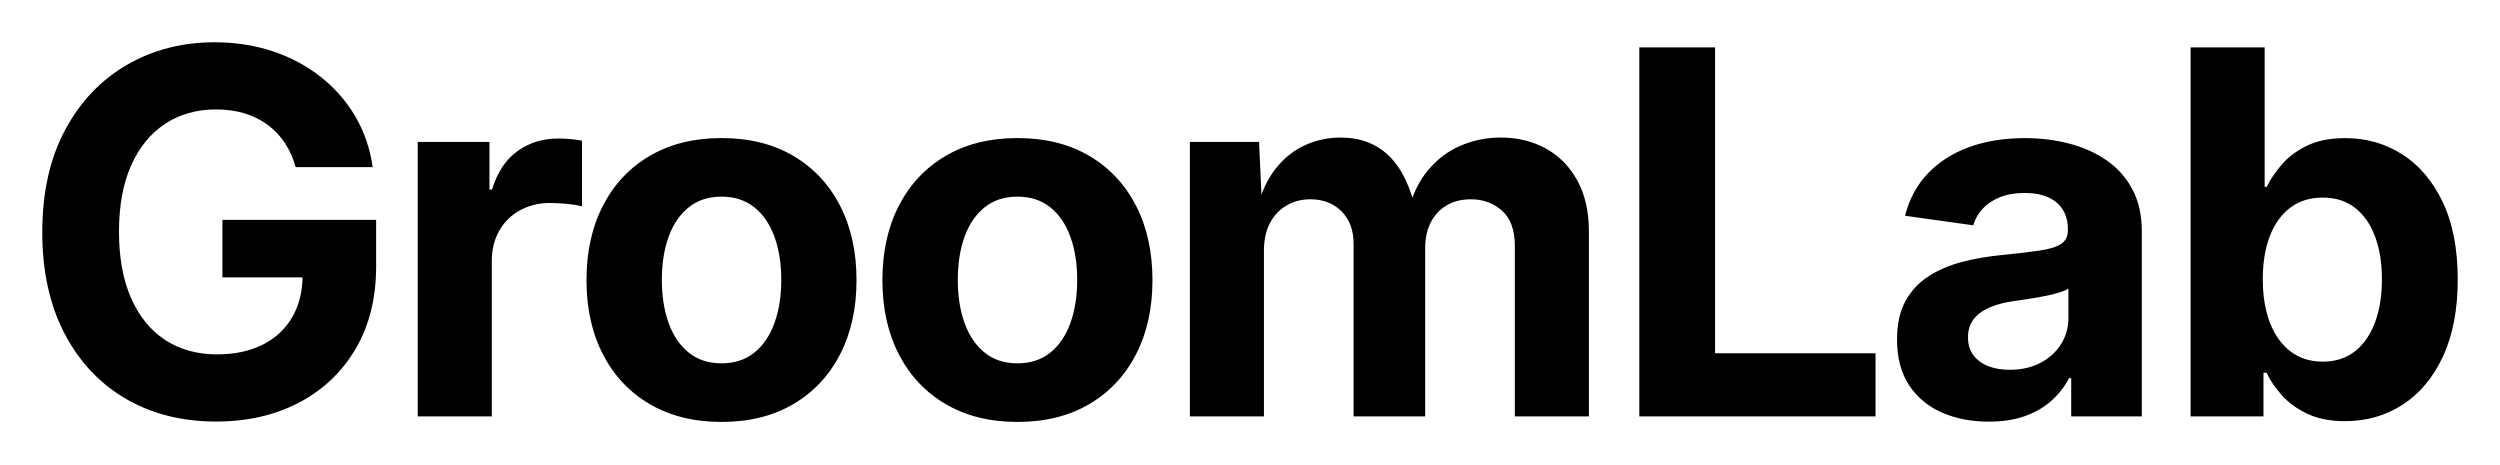
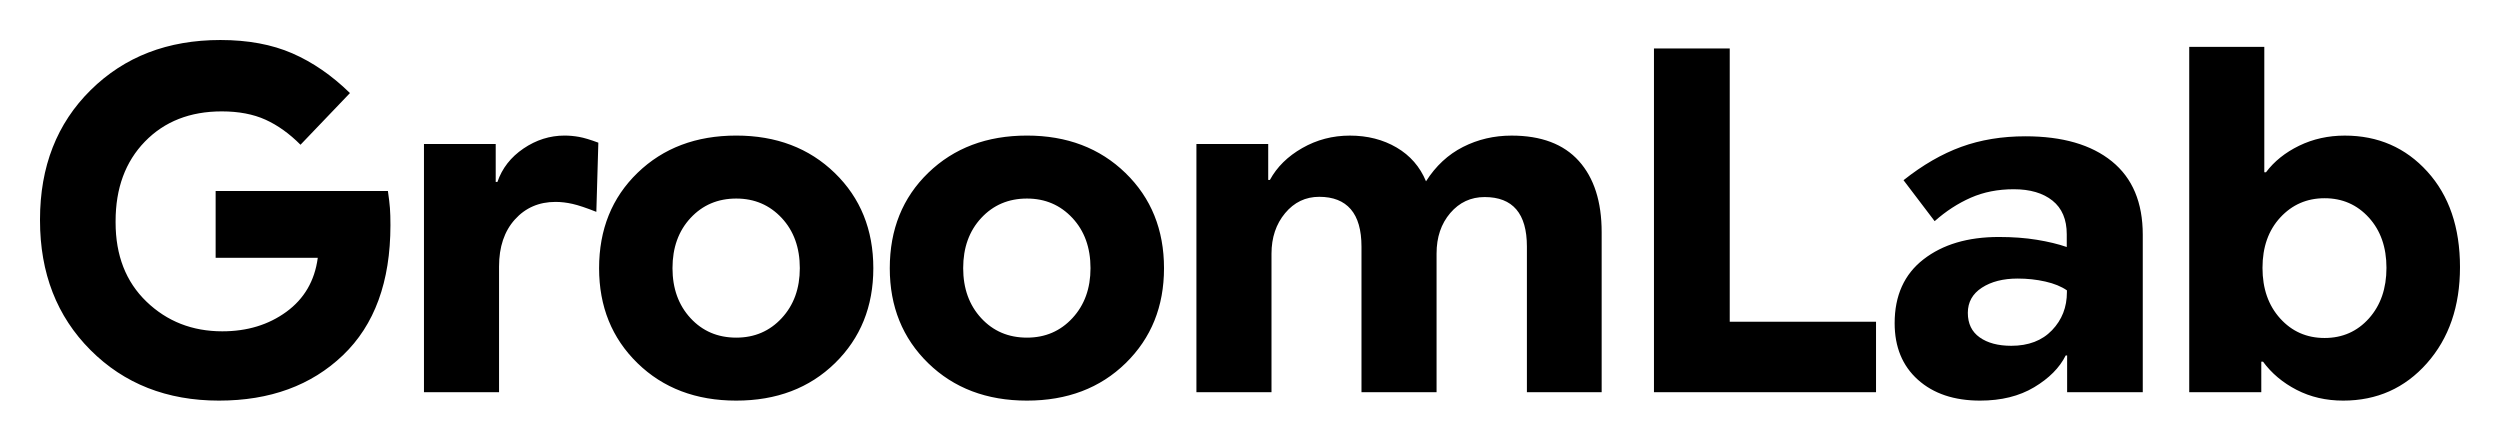
- <svg xmlns="http://www.w3.org/2000/svg" width="887.12" height="164.719" viewBox="-0.717 10.223 88.712 16.472" role="img" aria-label="GroomLab">
-   <path fill="#000000" d="M6.955 25.181Q5.117 25.181 3.728 24.362Q2.339 23.542 1.561 22.035Q0.783 20.527 0.783 18.469Q0.783 16.348 1.591 14.839Q2.398 13.33 3.783 12.527Q5.168 11.723 6.9 11.723Q8.007 11.723 8.966 12.044Q9.925 12.365 10.674 12.959Q11.423 13.553 11.897 14.364Q12.37 15.175 12.506 16.153H9.774Q9.643 15.677 9.392 15.299Q9.142 14.92 8.781 14.653Q8.421 14.386 7.961 14.246Q7.501 14.106 6.948 14.106Q5.925 14.106 5.147 14.614Q4.369 15.122 3.937 16.092Q3.505 17.062 3.505 18.445Q3.505 19.827 3.933 20.799Q4.361 21.772 5.141 22.285Q5.921 22.798 6.982 22.798Q7.924 22.798 8.606 22.453Q9.288 22.108 9.654 21.476Q10.02 20.844 10.02 19.989L10.595 20.066H7.175V18.026H12.63V19.668Q12.63 21.37 11.899 22.606Q11.169 23.842 9.889 24.512Q8.609 25.181 6.955 25.181ZM14.106 25V15.259H16.651V16.95H16.744Q17.01 16.052 17.633 15.595Q18.255 15.138 19.096 15.138Q19.304 15.138 19.532 15.159Q19.76 15.179 19.935 15.216V17.548Q19.765 17.495 19.432 17.46Q19.098 17.426 18.8 17.426Q18.208 17.426 17.737 17.684Q17.267 17.942 17 18.406Q16.734 18.87 16.734 19.495V25ZM24.886 25.195Q23.42 25.195 22.342 24.564Q21.265 23.934 20.68 22.801Q20.094 21.669 20.094 20.166Q20.094 18.653 20.68 17.519Q21.265 16.384 22.342 15.753Q23.42 15.122 24.886 15.122Q26.357 15.122 27.432 15.753Q28.506 16.384 29.091 17.519Q29.676 18.653 29.676 20.166Q29.676 21.669 29.091 22.801Q28.506 23.934 27.432 24.564Q26.357 25.195 24.886 25.195ZM24.886 23.116Q25.579 23.116 26.051 22.735Q26.524 22.354 26.765 21.685Q27.006 21.016 27.006 20.158Q27.006 19.292 26.765 18.626Q26.524 17.96 26.051 17.58Q25.579 17.201 24.886 17.201Q24.194 17.201 23.722 17.58Q23.25 17.959 23.009 18.624Q22.769 19.288 22.769 20.158Q22.769 21.016 23.009 21.685Q23.25 22.354 23.722 22.735Q24.194 23.116 24.886 23.116ZM35.387 25.195Q33.921 25.195 32.843 24.564Q31.766 23.934 31.181 22.801Q30.595 21.669 30.595 20.166Q30.595 18.653 31.181 17.519Q31.766 16.384 32.843 15.753Q33.921 15.122 35.387 15.122Q36.858 15.122 37.933 15.753Q39.007 16.384 39.592 17.519Q40.178 18.653 40.178 20.166Q40.178 21.669 39.592 22.801Q39.007 23.934 37.933 24.564Q36.858 25.195 35.387 25.195ZM35.387 23.116Q36.08 23.116 36.553 22.735Q37.026 22.354 37.266 21.685Q37.507 21.016 37.507 20.158Q37.507 19.292 37.266 18.626Q37.026 17.96 36.553 17.58Q36.08 17.201 35.387 17.201Q34.695 17.201 34.223 17.58Q33.751 17.959 33.51 18.624Q33.27 19.288 33.27 20.158Q33.27 21.016 33.51 21.685Q33.751 22.354 34.223 22.735Q34.695 23.116 35.387 23.116ZM41.505 25V15.259H43.961L44.069 17.647H43.884Q44.109 16.76 44.556 16.199Q45.003 15.639 45.6 15.371Q46.197 15.104 46.853 15.104Q47.912 15.104 48.584 15.768Q49.256 16.432 49.542 17.782H49.241Q49.452 16.872 49.944 16.278Q50.435 15.684 51.108 15.394Q51.781 15.104 52.535 15.104Q53.434 15.104 54.142 15.496Q54.849 15.888 55.257 16.633Q55.665 17.377 55.665 18.447V25H53.037V18.947Q53.037 18.111 52.586 17.703Q52.135 17.295 51.476 17.295Q50.978 17.295 50.613 17.513Q50.248 17.731 50.052 18.118Q49.855 18.505 49.855 19.025V25H47.315V18.874Q47.315 18.151 46.888 17.723Q46.461 17.295 45.781 17.295Q45.32 17.295 44.945 17.509Q44.57 17.723 44.351 18.13Q44.133 18.538 44.133 19.131V25ZM57.454 25V11.904H60.142V22.759H65.836V25ZM69.856 25.185Q68.921 25.185 68.183 24.858Q67.445 24.532 67.022 23.884Q66.599 23.237 66.599 22.273Q66.599 21.454 66.898 20.907Q67.197 20.361 67.717 20.027Q68.237 19.693 68.9 19.519Q69.564 19.345 70.291 19.276Q71.142 19.19 71.661 19.114Q72.181 19.038 72.421 18.879Q72.661 18.719 72.661 18.404V18.359Q72.661 17.95 72.482 17.664Q72.303 17.377 71.96 17.223Q71.618 17.07 71.122 17.07Q70.622 17.07 70.246 17.223Q69.871 17.375 69.634 17.634Q69.398 17.892 69.303 18.218L66.883 17.879Q67.104 17.005 67.68 16.391Q68.257 15.777 69.138 15.45Q70.019 15.124 71.14 15.124Q71.957 15.124 72.703 15.317Q73.45 15.509 74.031 15.91Q74.613 16.311 74.949 16.937Q75.285 17.563 75.285 18.435V25H72.78V23.644H72.702Q72.463 24.1 72.073 24.447Q71.682 24.795 71.133 24.99Q70.583 25.185 69.856 25.185ZM70.594 23.345Q71.217 23.345 71.685 23.1Q72.154 22.855 72.417 22.438Q72.68 22.021 72.68 21.506V20.463Q72.561 20.541 72.334 20.609Q72.107 20.678 71.824 20.733Q71.542 20.789 71.258 20.831Q70.975 20.874 70.741 20.908Q70.263 20.973 69.895 21.128Q69.528 21.284 69.323 21.544Q69.117 21.804 69.117 22.196Q69.117 22.569 69.308 22.825Q69.498 23.081 69.83 23.213Q70.161 23.345 70.594 23.345ZM82.492 25.168Q81.723 25.168 81.173 24.912Q80.623 24.655 80.267 24.262Q79.911 23.869 79.712 23.45H79.602V25H77.016V11.904H79.644V16.855H79.718Q79.917 16.446 80.265 16.047Q80.612 15.649 81.161 15.387Q81.71 15.124 82.508 15.124Q83.616 15.124 84.518 15.695Q85.42 16.265 85.958 17.384Q86.495 18.502 86.495 20.142Q86.495 21.749 85.972 22.872Q85.449 23.994 84.545 24.581Q83.641 25.168 82.492 25.168ZM81.703 23.056Q82.384 23.056 82.851 22.687Q83.318 22.318 83.562 21.658Q83.805 20.998 83.805 20.135Q83.805 19.271 83.563 18.619Q83.322 17.967 82.855 17.6Q82.388 17.234 81.703 17.234Q81.029 17.234 80.553 17.593Q80.077 17.951 79.828 18.601Q79.578 19.25 79.578 20.135Q79.578 21.012 79.829 21.669Q80.081 22.325 80.558 22.691Q81.036 23.056 81.703 23.056Z" />
+ <svg xmlns="http://www.w3.org/2000/svg" width="937.338" height="165.204" viewBox="-0.814 10.296 93.734 16.52" role="img" aria-label="GroomLab">
+   <path fill="#000000" d="M7.396 25.316Q4.471 25.316 2.579 23.421Q0.686 21.525 0.686 18.559V18.527Q0.686 15.549 2.587 13.672Q4.488 11.795 7.451 11.796Q8.998 11.796 10.145 12.295Q11.293 12.795 12.307 13.785Q12.307 13.785 12.307 13.785Q12.307 13.785 12.307 13.785L10.453 15.723Q10.453 15.723 10.453 15.723Q10.453 15.723 10.453 15.723Q9.829 15.096 9.142 14.784Q8.454 14.472 7.501 14.472Q5.719 14.472 4.619 15.604Q3.52 16.736 3.52 18.59V18.636Q3.52 20.49 4.677 21.604Q5.835 22.718 7.52 22.718Q8.92 22.718 9.923 21.987Q10.925 21.256 11.099 19.973V19.961H7.271Q7.271 19.961 7.271 19.961Q7.271 19.961 7.271 19.961V17.457Q7.271 17.457 7.271 17.457Q7.271 17.457 7.271 17.457H13.73Q13.73 17.457 13.73 17.457Q13.73 17.457 13.73 17.457Q13.787 17.846 13.806 18.097Q13.825 18.349 13.825 18.745Q13.823 21.914 12.044 23.615Q10.264 25.316 7.396 25.316ZM15.082 25Q15.082 25 15.082 25Q15.082 25 15.082 25V15.695Q15.082 15.695 15.082 15.695Q15.082 15.695 15.082 15.695H17.772Q17.772 15.695 17.772 15.695Q17.772 15.695 17.772 15.695V17.465L17.493 17.118H17.836Q18.099 16.349 18.814 15.864Q19.529 15.379 20.352 15.379Q20.618 15.379 20.896 15.428Q21.173 15.478 21.62 15.645Q21.62 15.645 21.62 15.645Q21.62 15.645 21.62 15.645L21.545 18.239Q21.545 18.239 21.545 18.239Q21.545 18.239 21.545 18.239Q20.984 18.016 20.654 17.941Q20.323 17.866 20.015 17.866Q19.085 17.866 18.491 18.525Q17.897 19.184 17.897 20.288V25Q17.897 25 17.897 25Q17.897 25 17.897 25ZM26.79 25.316Q24.529 25.316 23.088 23.912Q21.648 22.508 21.648 20.353Q21.648 18.17 23.092 16.774Q24.536 15.379 26.79 15.379Q29.04 15.379 30.485 16.782Q31.93 18.185 31.93 20.353Q31.93 22.505 30.493 23.911Q29.055 25.316 26.79 25.316ZM26.792 22.955Q27.819 22.955 28.496 22.223Q29.174 21.491 29.174 20.35Q29.174 19.196 28.495 18.468Q27.815 17.74 26.792 17.74Q25.754 17.74 25.077 18.469Q24.4 19.198 24.4 20.349Q24.4 21.491 25.075 22.223Q25.749 22.955 26.792 22.955ZM37.689 25.316Q35.428 25.316 33.987 23.912Q32.547 22.508 32.547 20.353Q32.547 18.17 33.991 16.774Q35.435 15.379 37.689 15.379Q39.939 15.379 41.384 16.782Q42.829 18.185 42.829 20.353Q42.829 22.505 41.392 23.911Q39.954 25.316 37.689 25.316ZM37.691 22.955Q38.718 22.955 39.395 22.223Q40.073 21.491 40.073 20.35Q40.073 19.196 39.394 18.468Q38.714 17.74 37.691 17.74Q36.653 17.74 35.976 18.469Q35.299 19.198 35.299 20.349Q35.299 21.491 35.974 22.223Q36.648 22.955 37.691 22.955ZM44.044 25Q44.044 25 44.044 25Q44.044 25 44.044 25V15.696Q44.044 15.696 44.044 15.696Q44.044 15.696 44.044 15.696H46.736Q46.736 15.696 46.736 15.696Q46.736 15.696 46.736 15.696V17.353L46.503 17.042H46.799Q47.195 16.313 48.012 15.847Q48.829 15.38 49.796 15.38Q50.788 15.38 51.55 15.827Q52.312 16.274 52.652 17.093V17.094Q53.202 16.23 54.04 15.805Q54.878 15.38 55.86 15.38Q57.527 15.38 58.383 16.332Q59.238 17.285 59.238 19.001V25Q59.238 25 59.238 25Q59.238 25 59.238 25H56.435Q56.435 25 56.435 25Q56.435 25 56.435 25V19.539Q56.435 18.611 56.038 18.147Q55.642 17.684 54.85 17.684Q54.075 17.684 53.561 18.284Q53.048 18.885 53.048 19.801V25Q53.048 25 53.048 25Q53.048 25 53.048 25H50.233Q50.233 25 50.233 25Q50.233 25 50.233 25V19.543Q50.233 18.608 49.832 18.141Q49.43 17.675 48.649 17.675Q47.88 17.675 47.369 18.288Q46.859 18.901 46.859 19.808V25Q46.859 25 46.859 25Q46.859 25 46.859 25ZM61.199 25Q61.199 25 61.199 25Q61.199 25 61.199 25V12.112Q61.199 12.112 61.199 12.112Q61.199 12.112 61.199 12.112H64.04Q64.04 12.112 64.04 12.112Q64.04 12.112 64.04 12.112V22.358H69.525Q69.525 22.358 69.525 22.358Q69.525 22.358 69.525 22.358V25Q69.525 25 69.525 25Q69.525 25 69.525 25ZM73.426 25.316Q71.969 25.316 71.096 24.534Q70.223 23.751 70.223 22.413Q70.223 20.859 71.304 20.02Q72.384 19.181 74.129 19.181Q74.912 19.181 75.554 19.286Q76.196 19.391 76.676 19.557V19.08Q76.676 18.246 76.142 17.818Q75.608 17.391 74.689 17.391Q73.801 17.391 73.079 17.708Q72.356 18.026 71.723 18.588Q71.723 18.588 71.723 18.588Q71.723 18.588 71.723 18.588L70.556 17.052Q70.556 17.052 70.556 17.052Q70.556 17.052 70.556 17.052Q71.632 16.198 72.72 15.802Q73.808 15.406 75.127 15.406Q77.209 15.406 78.368 16.345Q79.526 17.283 79.526 19.097V25Q79.526 25 79.526 25Q79.526 25 79.526 25H76.69Q76.69 25 76.69 25Q76.69 25 76.69 25V23.025L77.207 23.624H76.636Q76.292 24.314 75.454 24.815Q74.616 25.316 73.426 25.316ZM74.597 23.261Q75.565 23.261 76.124 22.677Q76.683 22.094 76.682 21.249V21.182Q76.368 20.964 75.873 20.852Q75.379 20.74 74.836 20.74Q74.02 20.74 73.494 21.082Q72.967 21.424 72.967 22.026Q72.967 22.632 73.412 22.946Q73.856 23.261 74.597 23.261ZM87.04 25.316Q86.075 25.316 85.295 24.913Q84.516 24.511 84.034 23.855H83.34L83.97 23.18V25Q83.97 25 83.97 25Q83.97 25 83.97 25H81.268Q81.268 25 81.268 25Q81.268 25 81.268 25V12.052Q81.268 12.052 81.268 12.052Q81.268 12.052 81.268 12.052H84.083Q84.083 12.052 84.083 12.052Q84.083 12.052 84.083 12.052V16.755H84.146Q84.609 16.139 85.39 15.759Q86.172 15.38 87.1 15.38Q88.971 15.38 90.195 16.728Q91.42 18.077 91.42 20.313Q91.42 22.515 90.179 23.916Q88.938 25.316 87.04 25.316ZM86.343 22.968Q87.35 22.968 88.007 22.233Q88.663 21.498 88.663 20.338Q88.663 19.179 88.002 18.453Q87.341 17.728 86.343 17.728Q85.35 17.728 84.683 18.449Q84.015 19.171 84.015 20.339Q84.015 21.503 84.677 22.235Q85.338 22.968 86.343 22.968Z" />
</svg>
